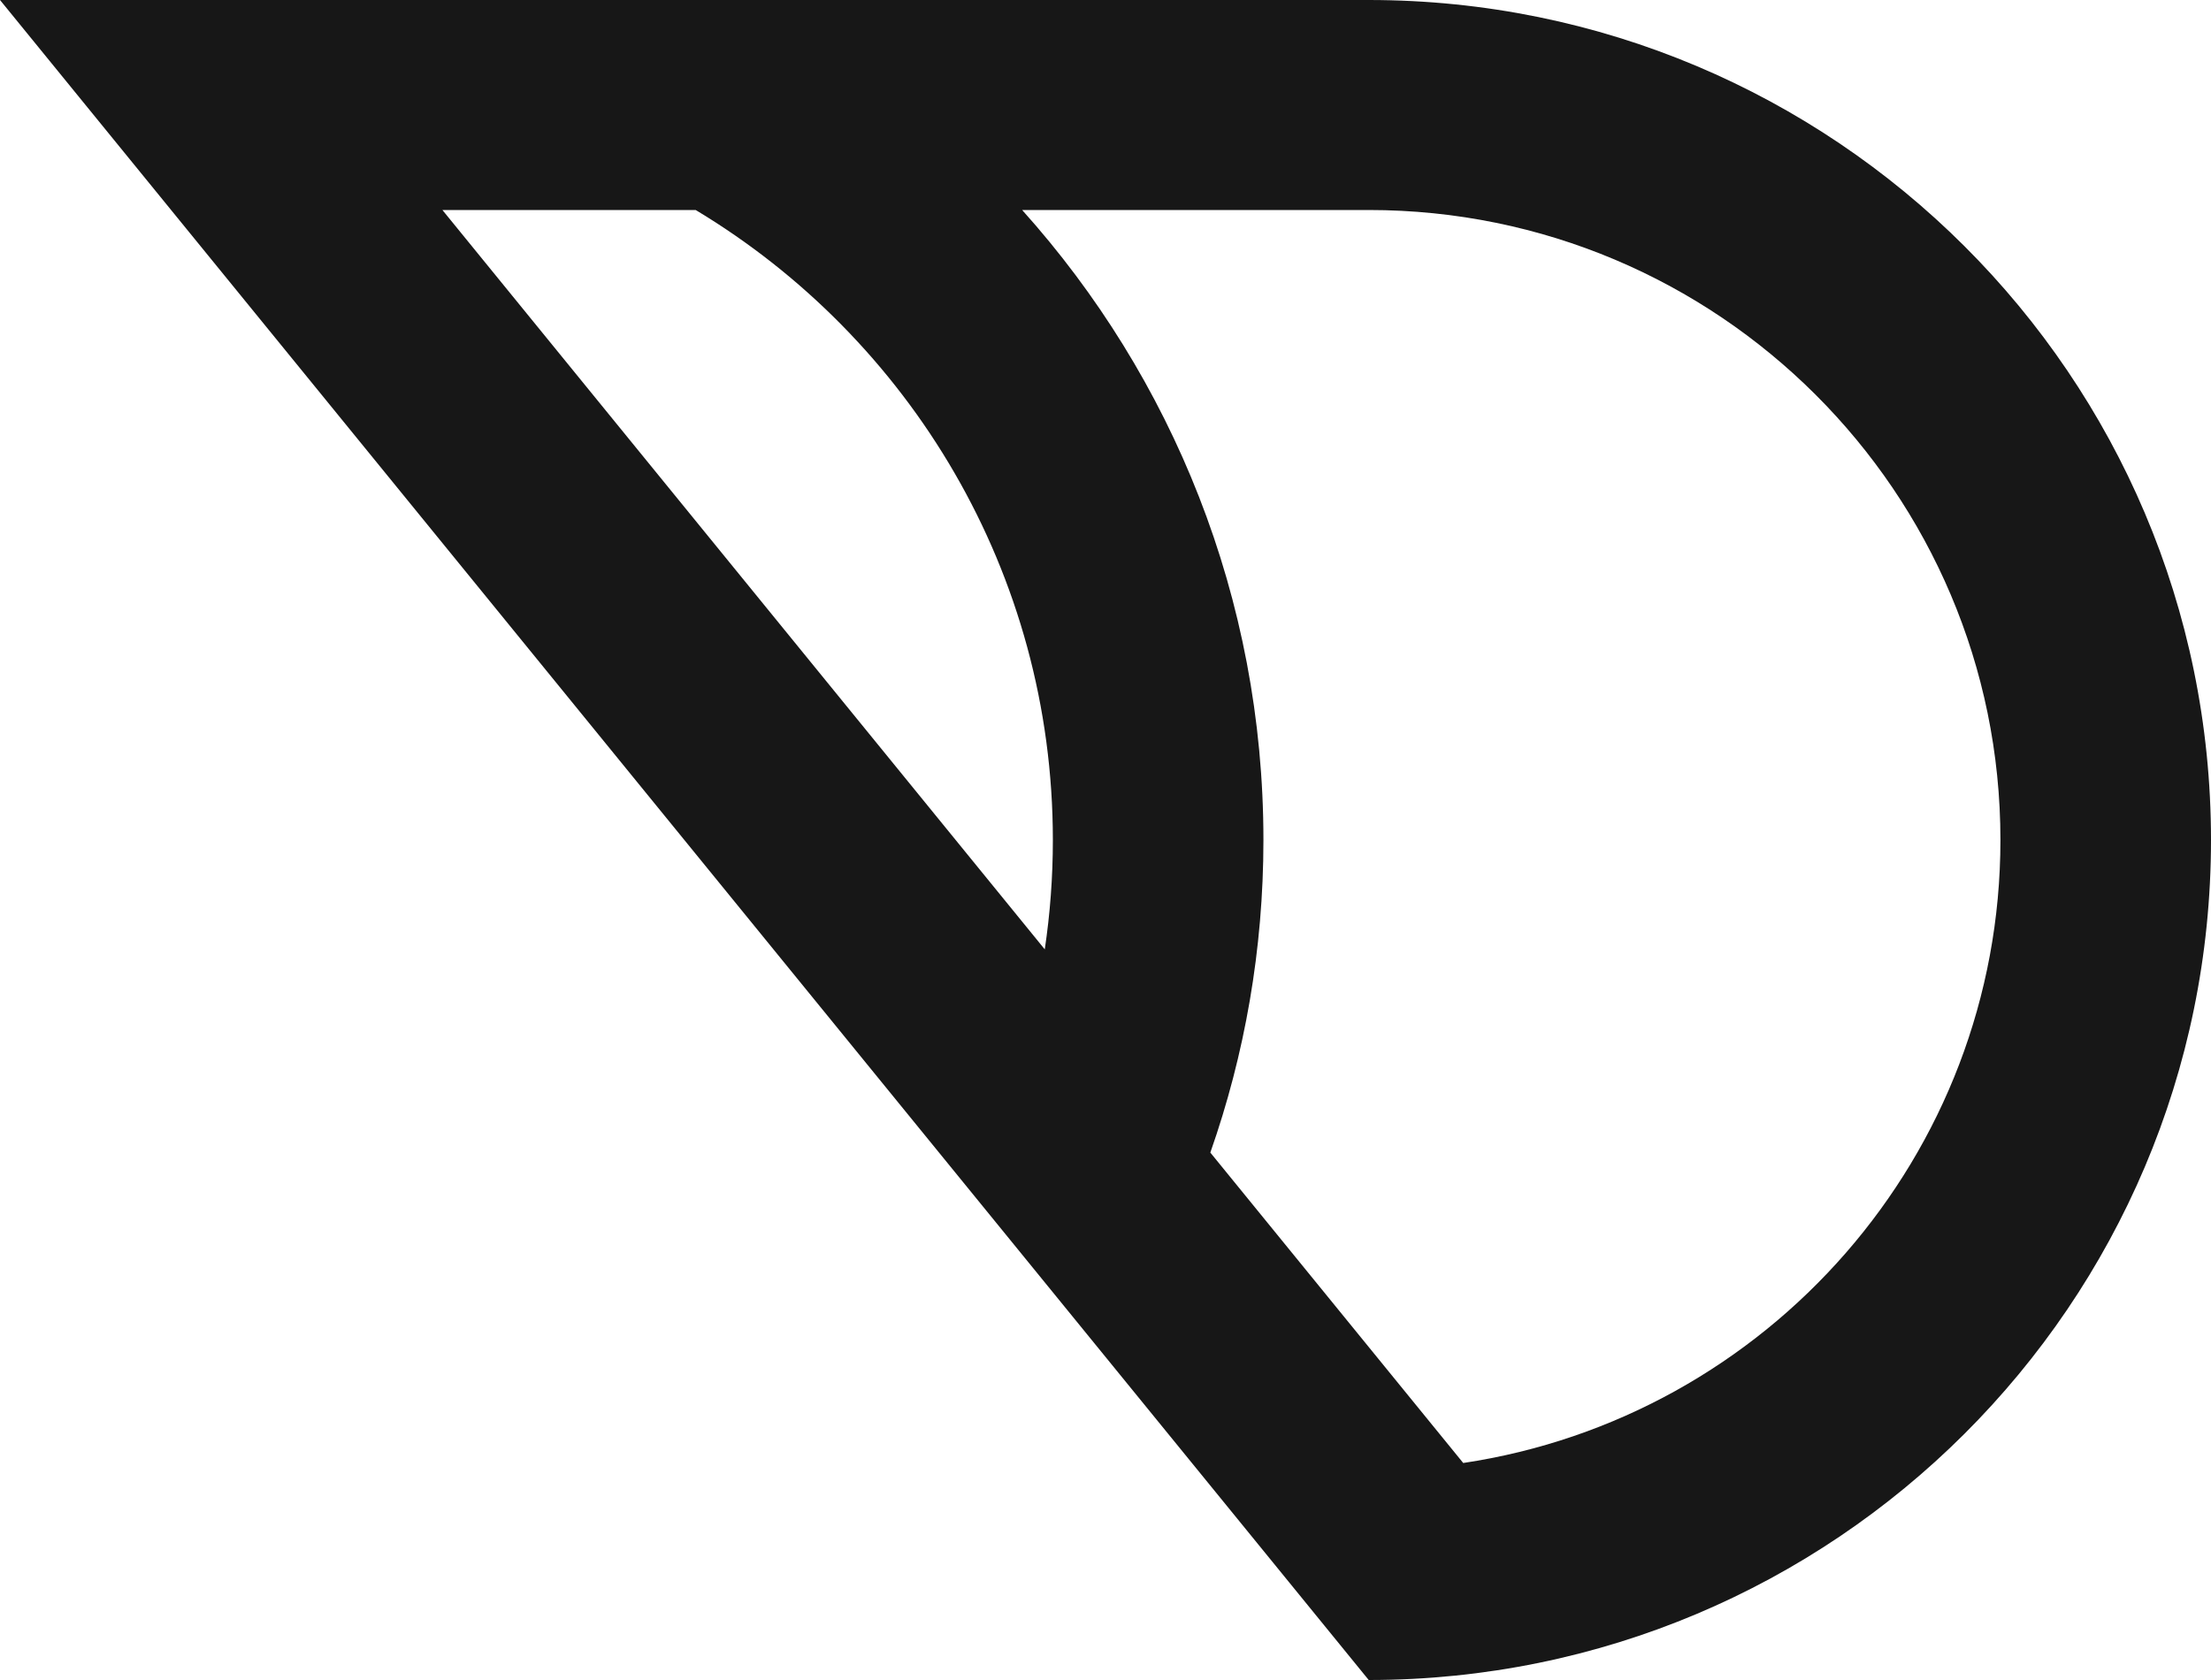
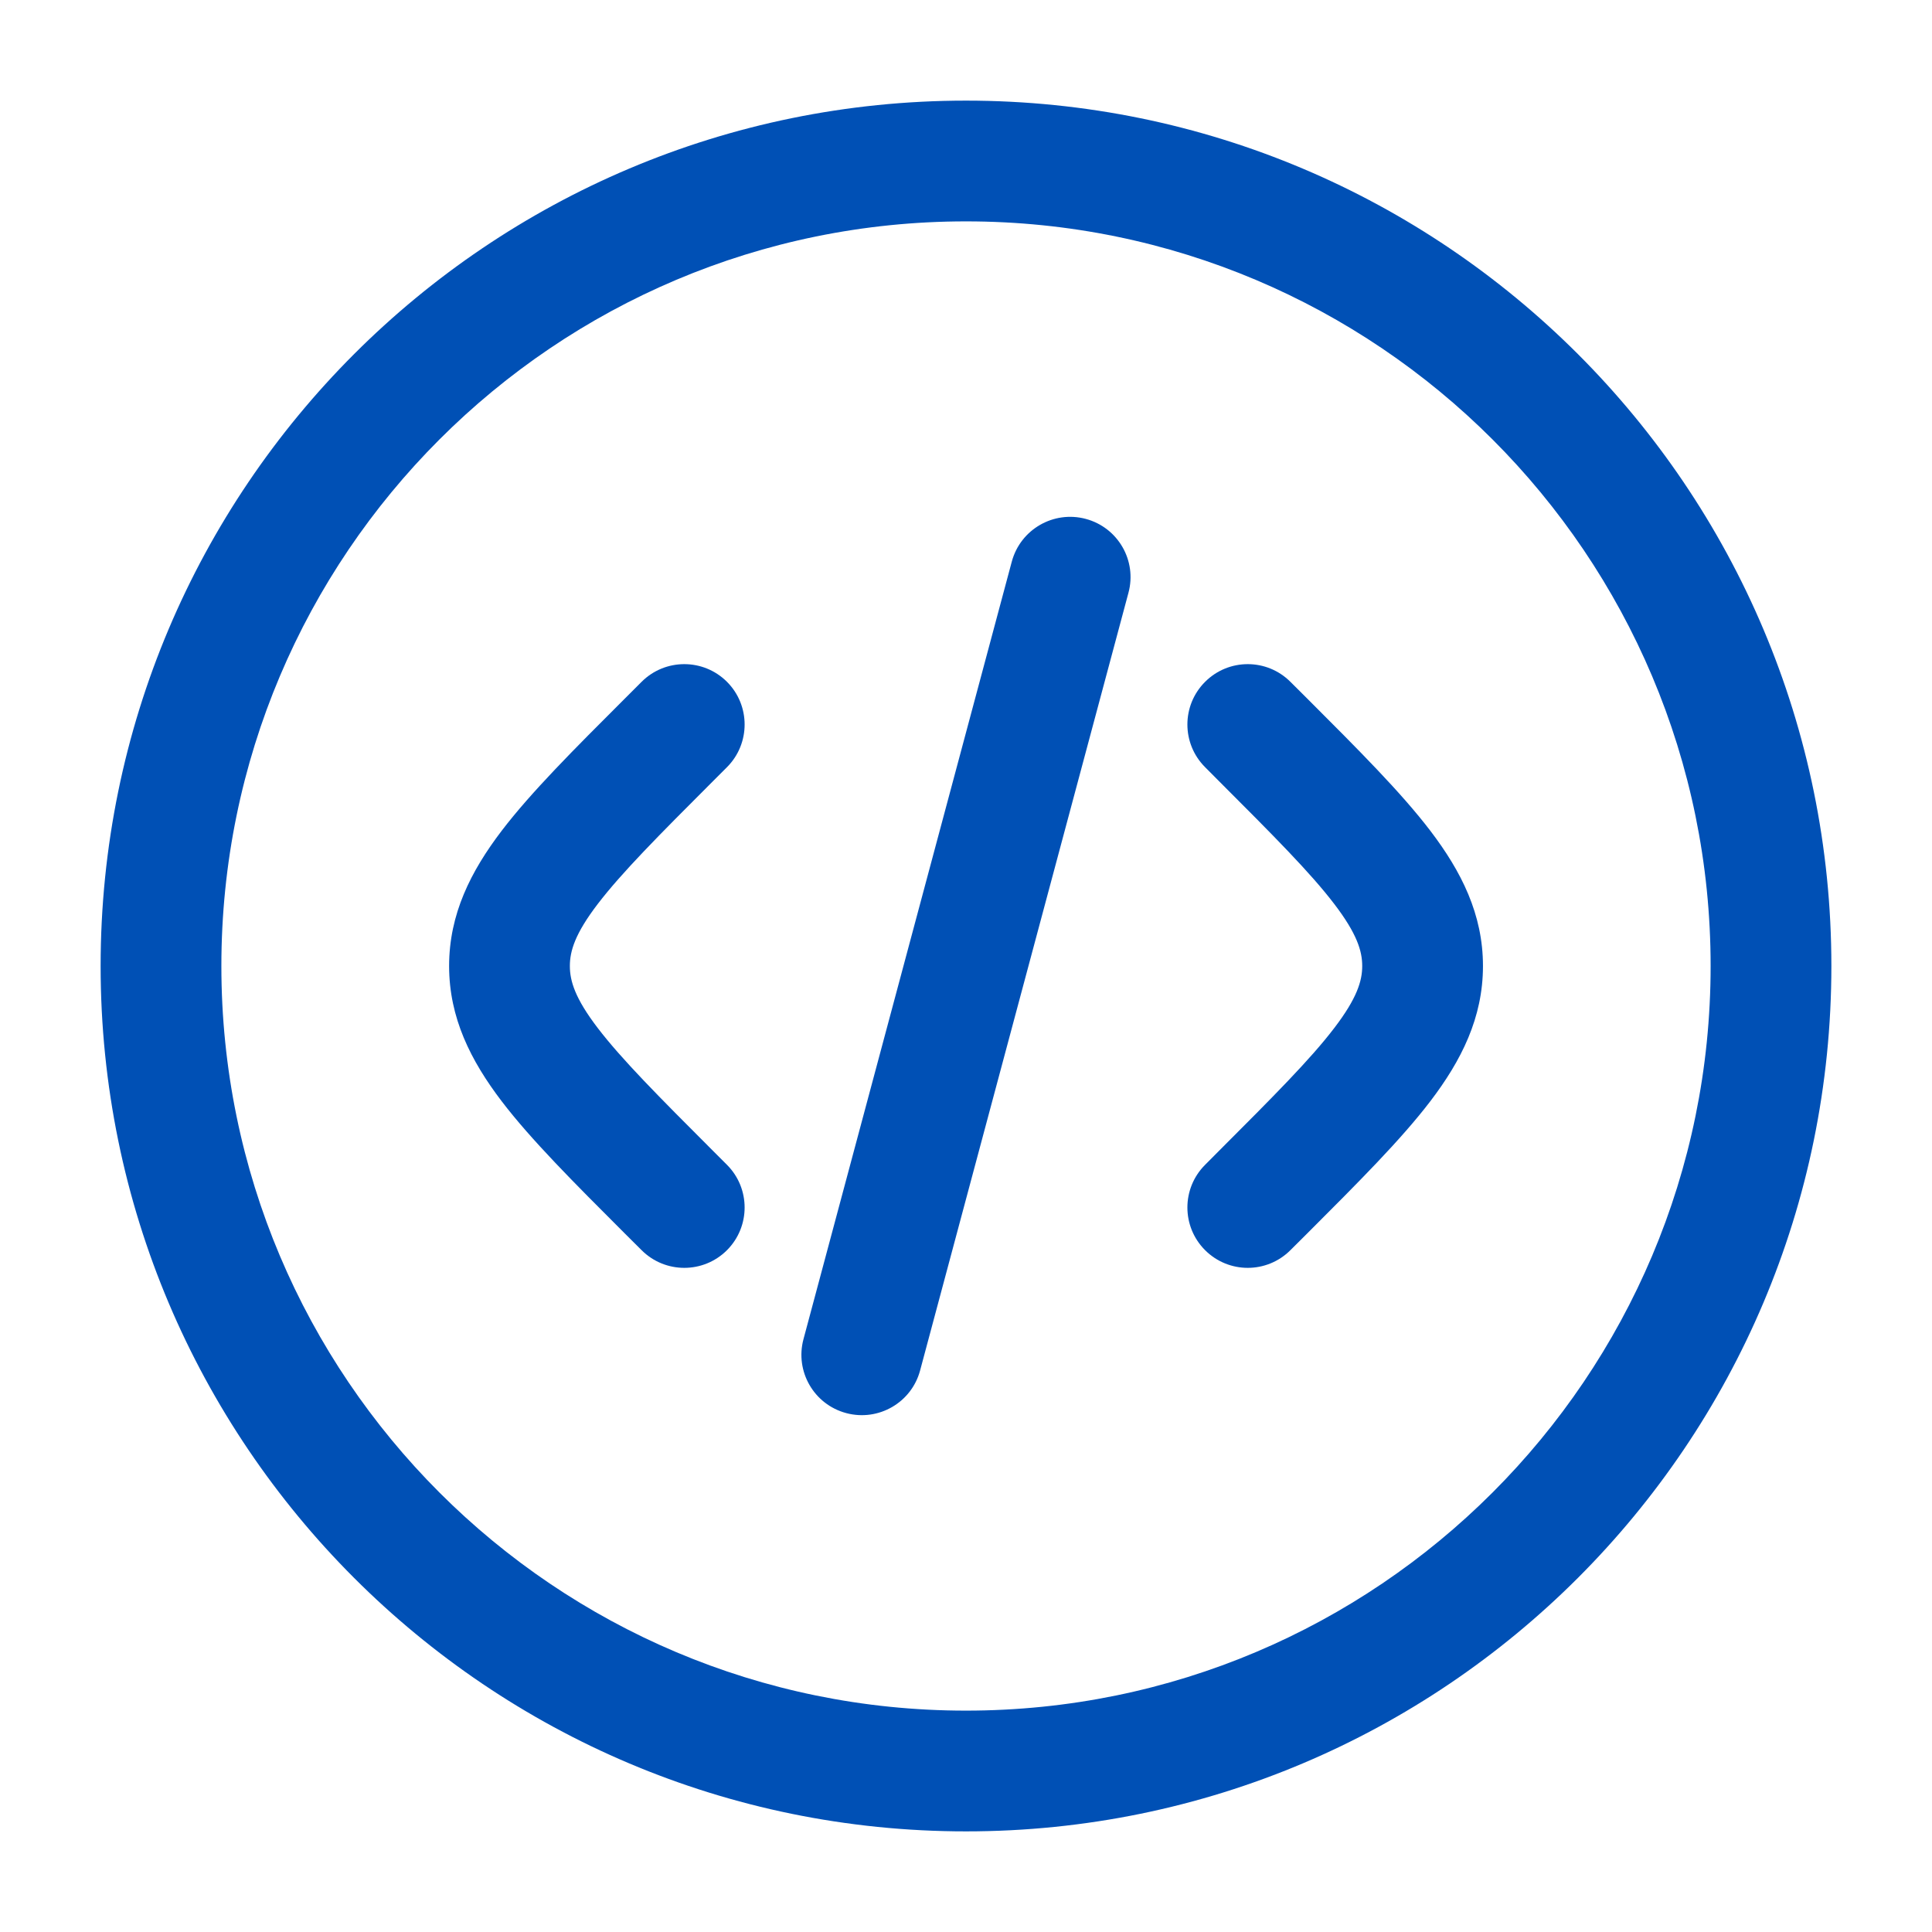
- <svg xmlns="http://www.w3.org/2000/svg" version="1.1" width="350" height="266">
-   <svg width="350" height="266" viewBox="0 0 350 266" fill="none">
-     <path fill-rule="evenodd" clip-rule="evenodd" d="M0 0L216.667 266C290.305 266 350 206.454 350 133C350 59.546 290.305 0 216.667 0H0ZM231.629 231.641C279.76 224.438 316.667 183.018 316.667 133C316.667 77.91 271.895 33.25 216.667 33.25H161.805C185.557 59.721 200 94.678 200 133C200 150.331 197.04 166.991 191.595 182.492L231.629 231.641ZM165.386 150.315C166.23 144.669 166.667 138.887 166.667 133C166.667 90.667 144.007 53.614 110.126 33.25H70.032L165.386 150.315Z" fill="#171717" />
+ <svg xmlns="http://www.w3.org/2000/svg" version="1.1" width="800px" height="800px">
+   <svg version="1.1" width="800px" height="800px">
+     <svg width="800px" height="800px" viewBox="0 0 24 24" fill="none">
+       <g id="SVGRepo_bgCarrier" stroke-width="0" />
+       <g id="SVGRepo_tracerCarrier" stroke-linecap="round" stroke-linejoin="round" />
+       <g id="SVGRepo_iconCarrier">
+         <path d="M16.03 8.47C15.737 8.177 15.263 8.177 14.97 8.47C14.677 8.763 14.677 9.237 14.97 9.53L15.141 9.702C15.823 10.384 16.28 10.843 16.575 11.23C16.858 11.6 16.922 11.816 16.922 12C16.922 12.184 16.858 12.4 16.575 12.77C16.28 13.157 15.823 13.616 15.141 14.298L14.97 14.47C14.677 14.763 14.677 15.237 14.97 15.53C15.263 15.823 15.737 15.823 16.03 15.53L16.239 15.322C16.874 14.687 17.404 14.157 17.768 13.68C18.152 13.176 18.422 12.644 18.422 12C18.422 11.356 18.152 10.824 17.768 10.32C17.404 9.843 16.874 9.313 16.239 8.678L16.03 8.47Z" fill="#0050b5" />
+         <path d="M13.488 6.446C13.888 6.553 14.126 6.964 14.018 7.364L11.43 17.024C11.323 17.424 10.912 17.661 10.512 17.554C10.111 17.447 9.874 17.036 9.981 16.636L12.569 6.976C12.677 6.576 13.088 6.339 13.488 6.446Z" fill="#0050b5" />
+         <path d="M9.031 8.47C8.738 8.177 8.263 8.177 7.97 8.47L7.762 8.678C7.126 9.313 6.596 9.843 6.232 10.32C5.848 10.824 5.579 11.356 5.579 12C5.579 12.644 5.848 13.176 6.232 13.68C6.596 14.157 7.126 14.687 7.761 15.322L7.97 15.53C8.263 15.823 8.738 15.823 9.031 15.53C9.323 15.237 9.323 14.763 9.031 14.47L8.859 14.298C8.177 13.616 7.721 13.157 7.425 12.77C7.142 12.4 7.079 12.184 7.079 12C7.079 11.816 7.142 11.6 7.425 11.23C7.721 10.843 8.177 10.384 8.859 9.702L9.031 9.53C9.323 9.237 9.323 8.763 9.031 8.47Z" fill="#0050b5" />
+         <path fill-rule="evenodd" clip-rule="evenodd" d="M12 1.25C6.063 1.25 1.25 6.063 1.25 12C1.25 17.937 6.063 22.75 12 22.75C17.937 22.75 22.75 17.937 22.75 12C22.75 6.063 17.937 1.25 12 1.25ZM2.75 12C2.75 6.891 6.891 2.75 12 2.75C17.109 2.75 21.25 6.891 21.25 12C21.25 17.109 17.109 21.25 12 21.25C6.891 21.25 2.75 17.109 2.75 12Z" fill="#0050b5" />
+       </g>
+     </svg>
  </svg>
  <style>@media (prefers-color-scheme: light) { :root { filter: none; } }
- @media (prefers-color-scheme: dark) { :root { filter: contrast(0.385) brightness(4.5); } }
+ @media (prefers-color-scheme: dark) { :root { filter: none; } }
</style>
</svg>
